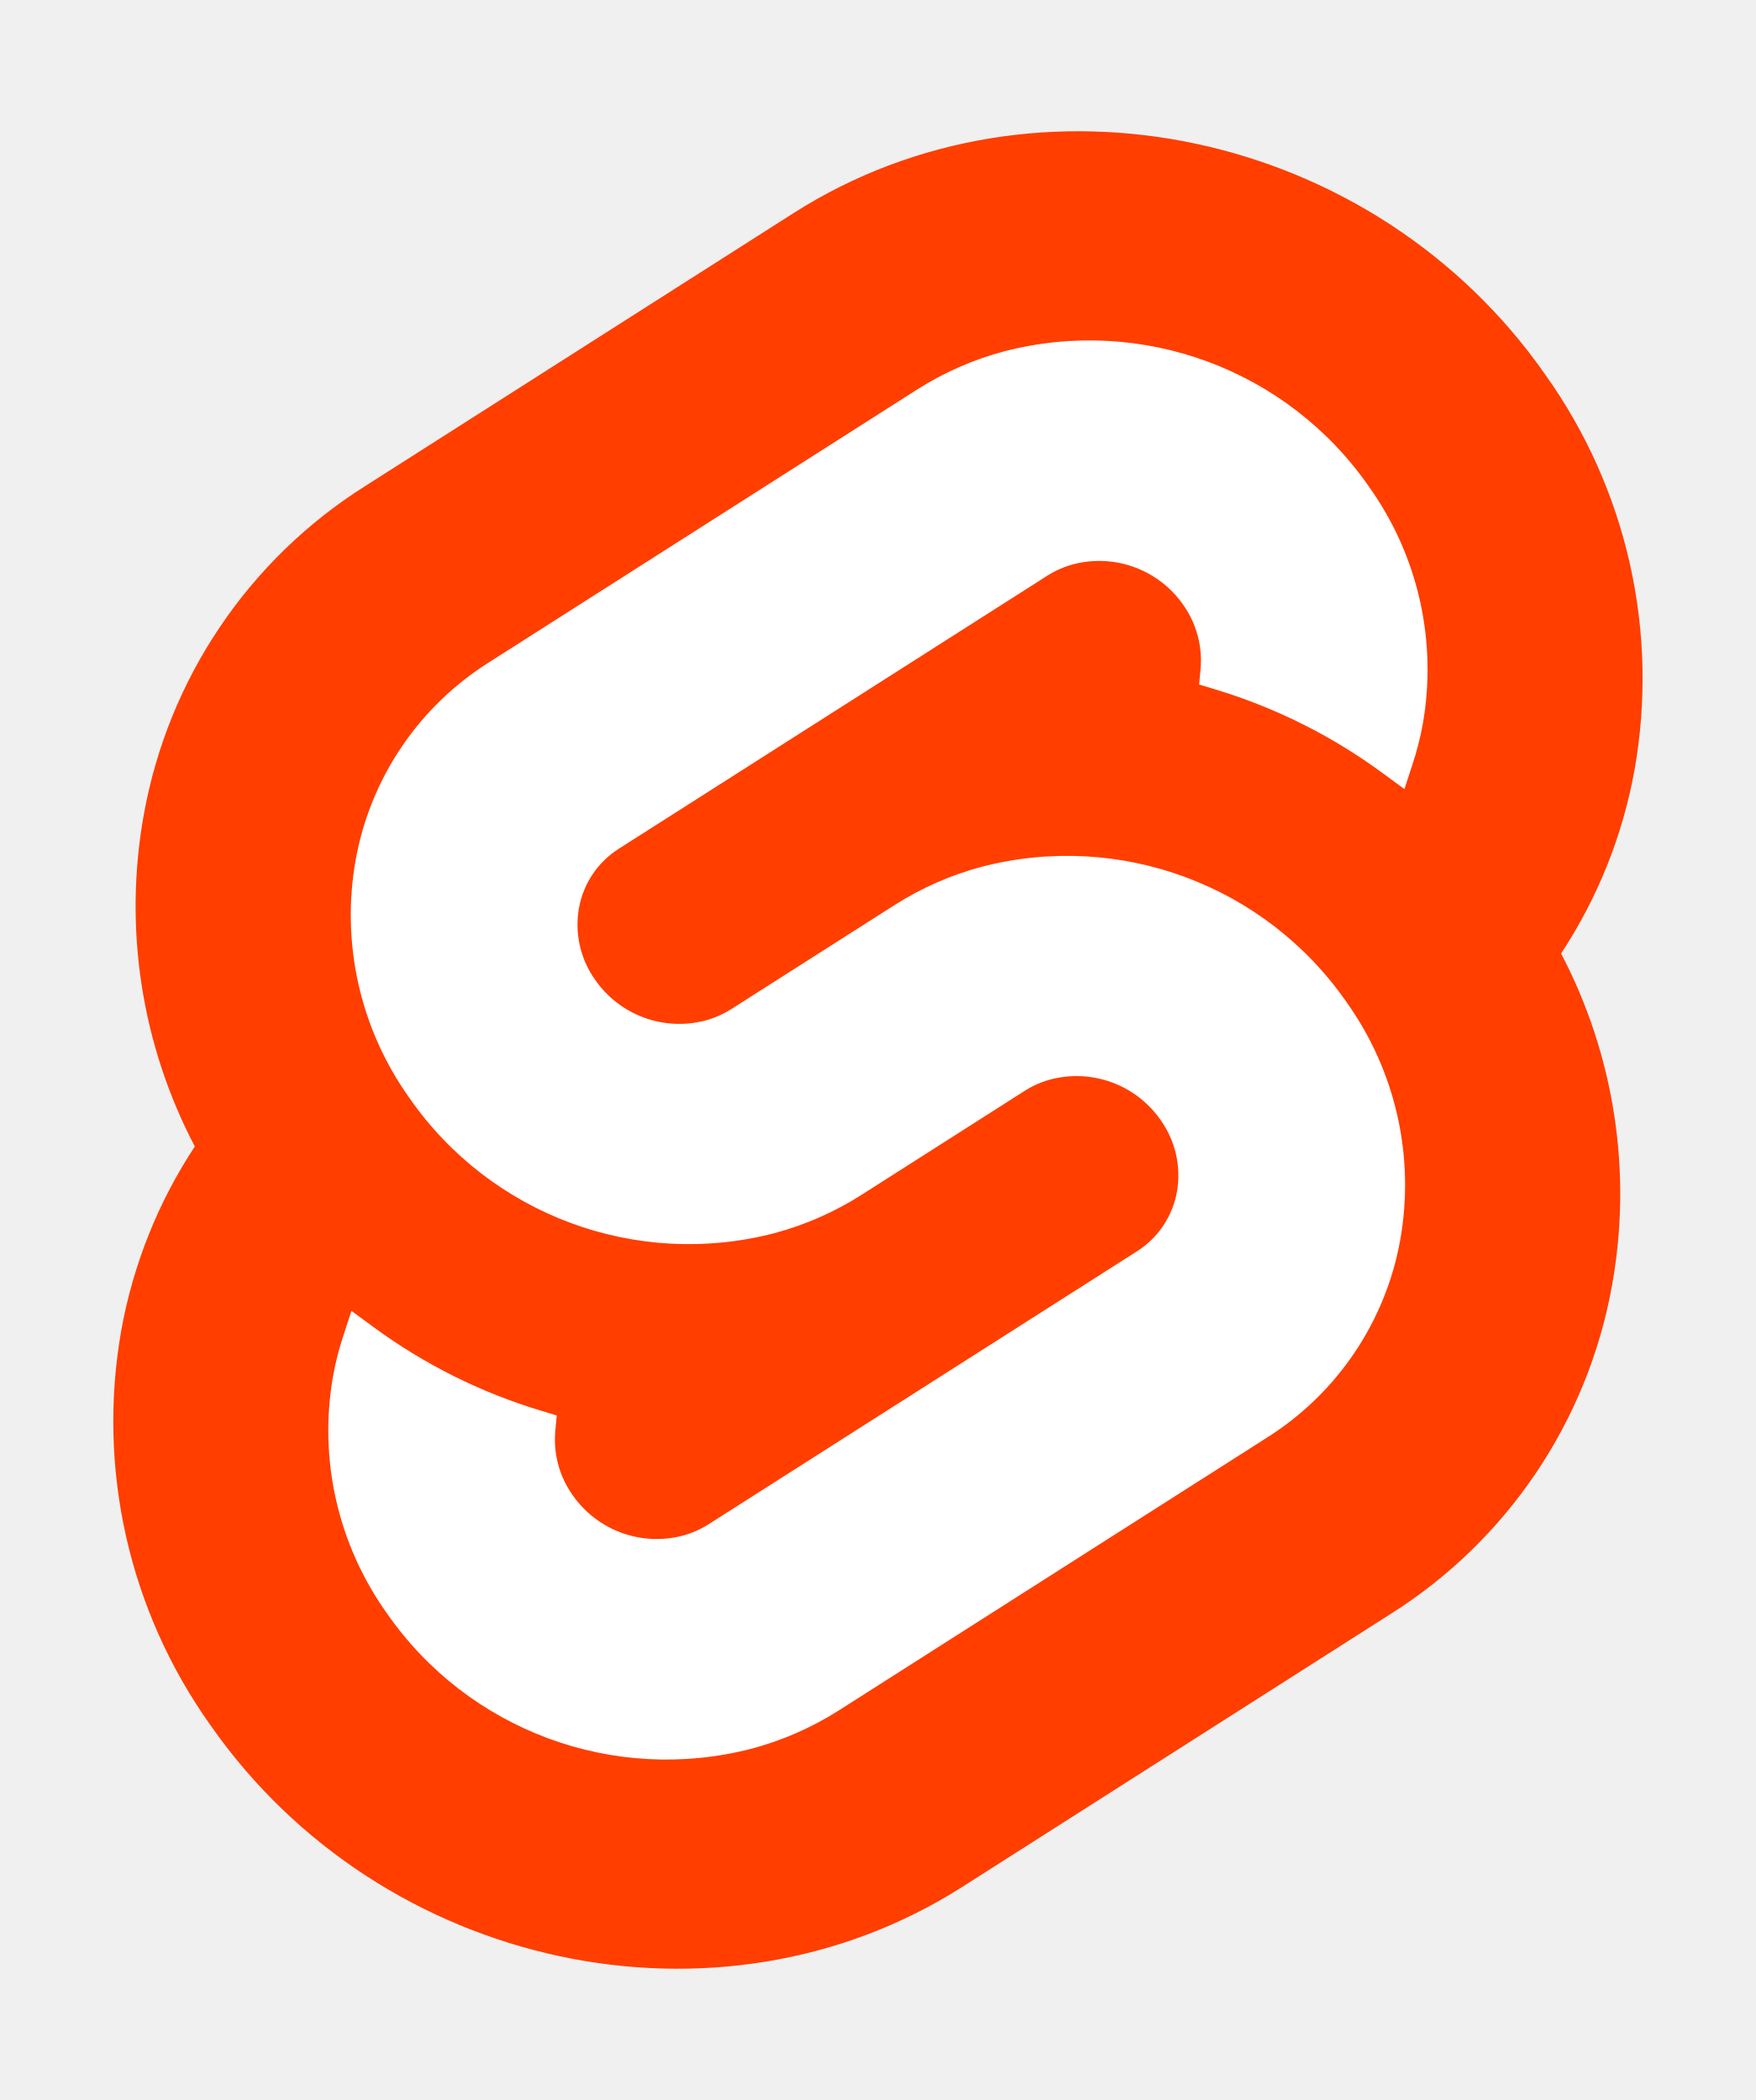
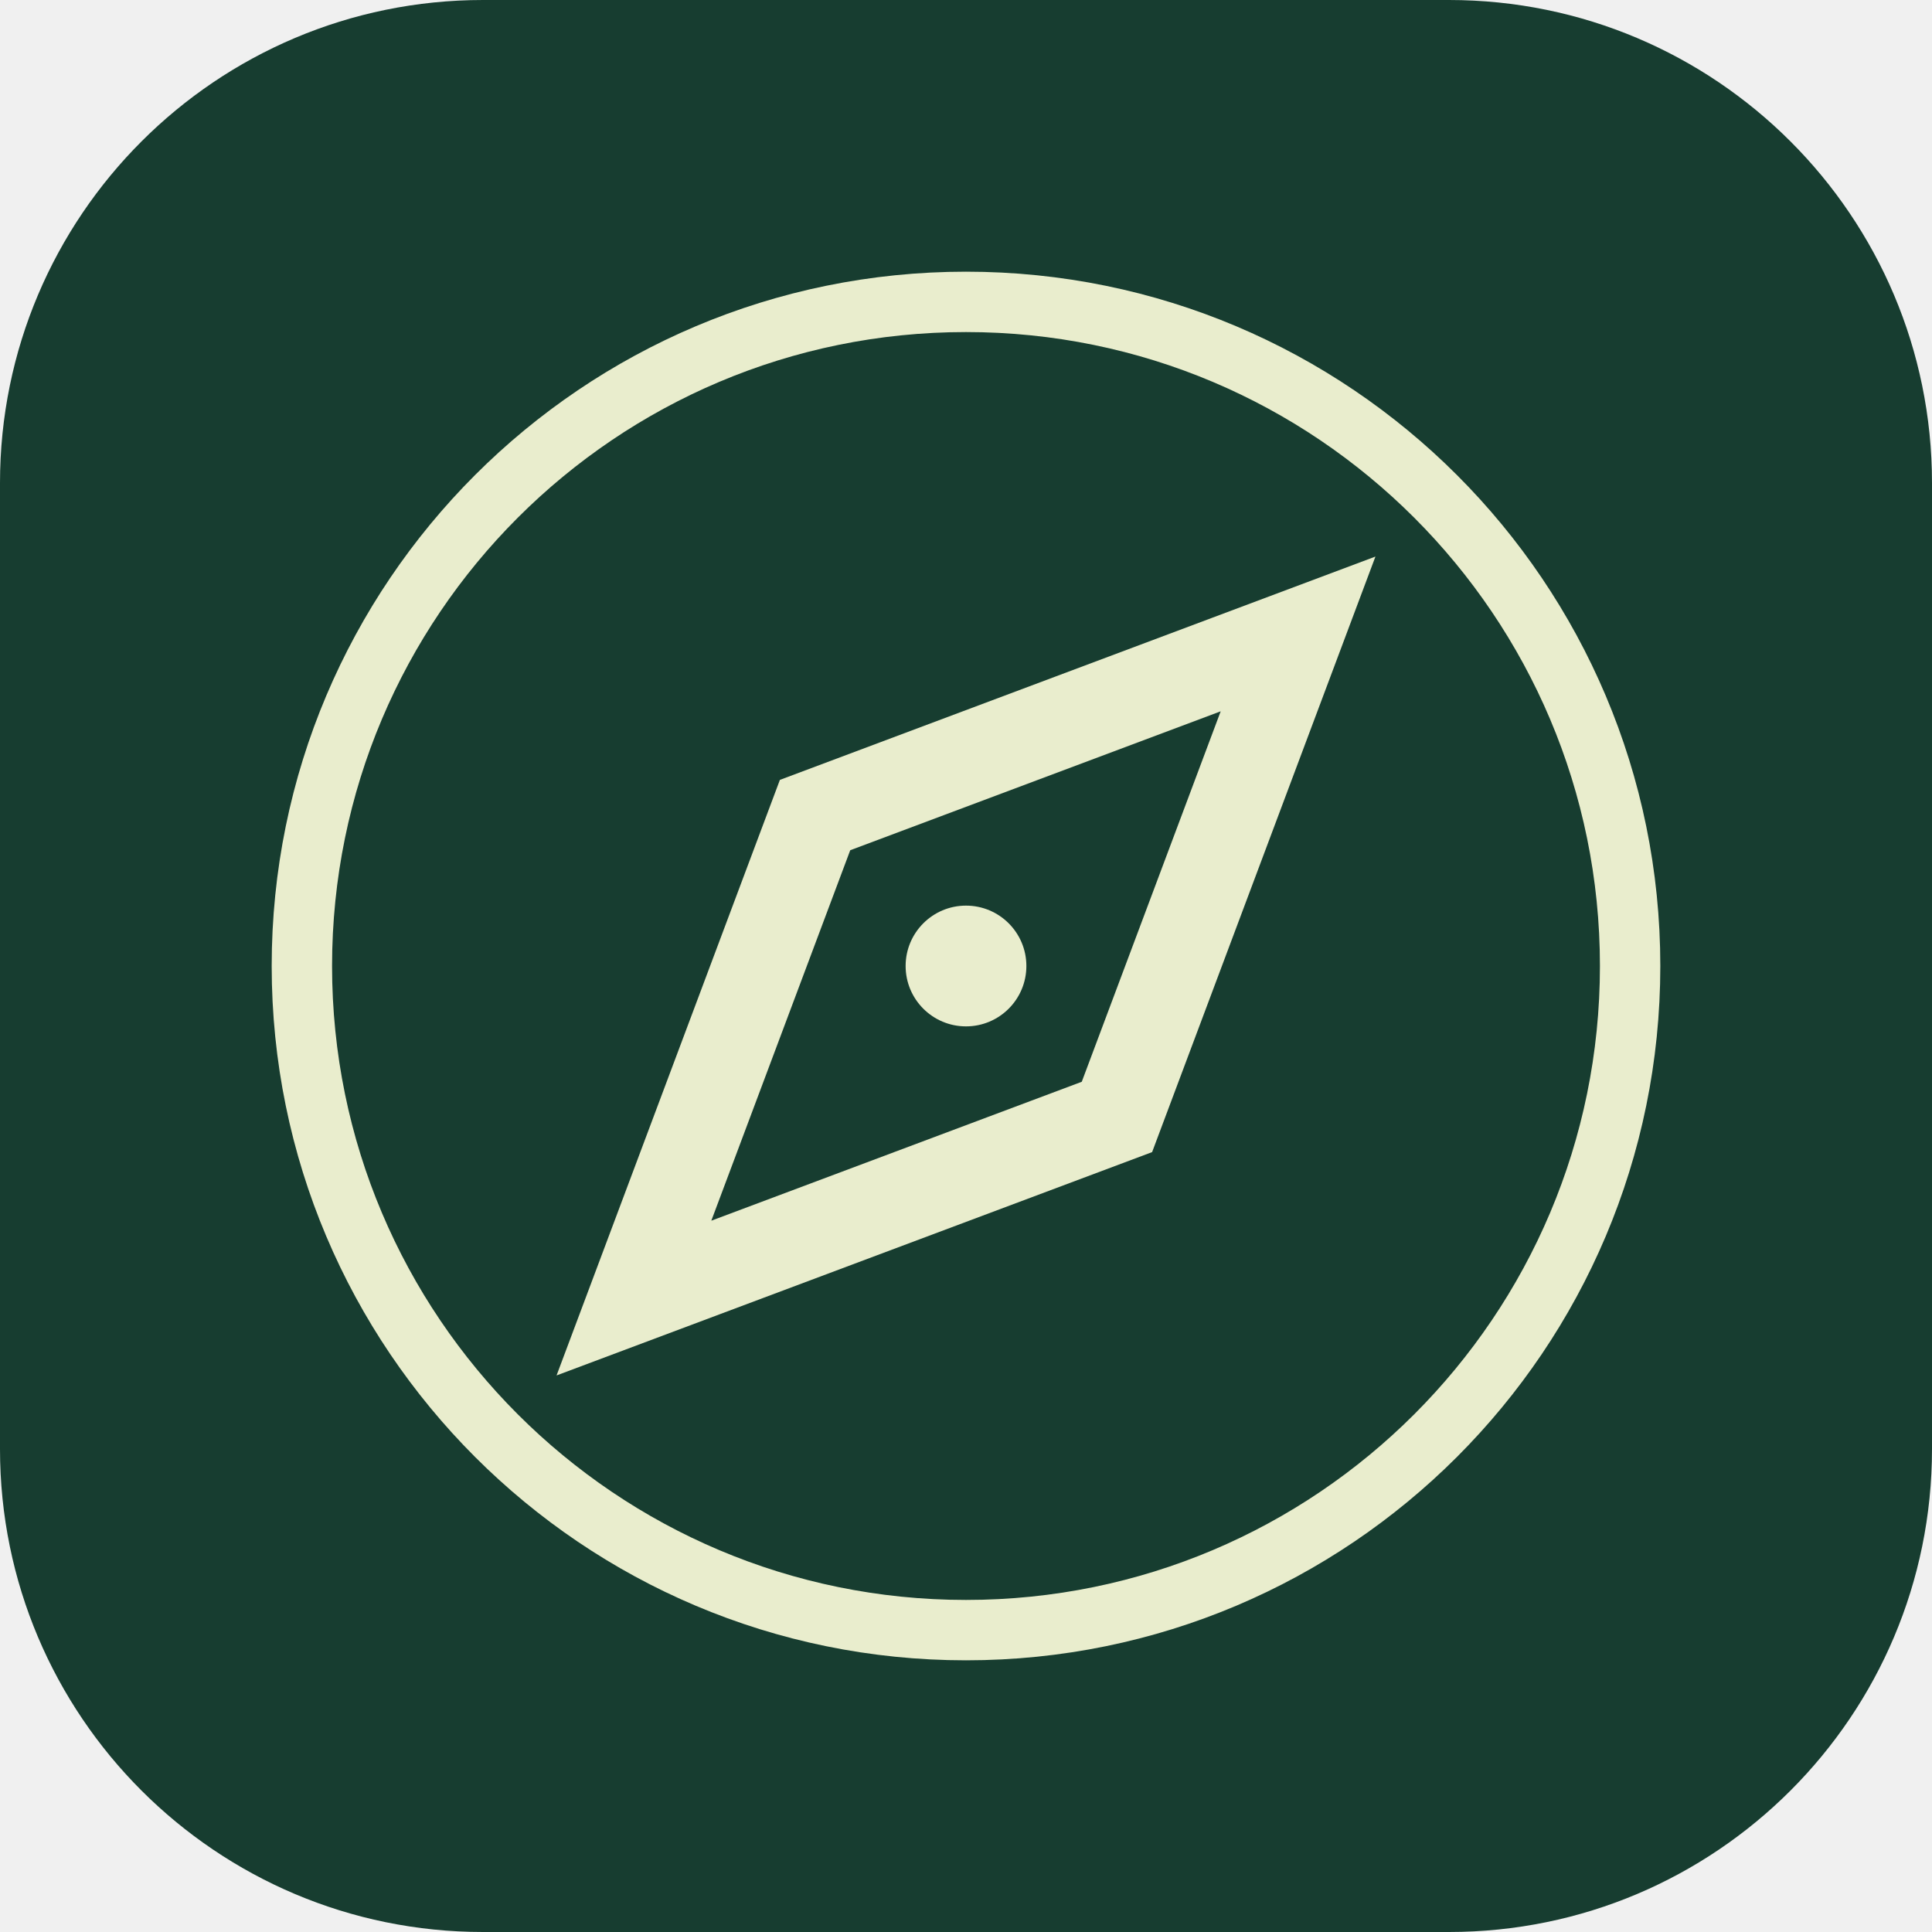
- <svg xmlns="http://www.w3.org/2000/svg" width="107" height="128" viewBox="0 0 107 128">
-   <path d="M94.157 22.819c-10.4-14.885-30.94-19.297-45.792-9.835L22.282 29.608A29.92 29.92 0 0 0 8.764 49.65a31.5 31.5 0 0 0 3.108 20.231 30 30 0 0 0-4.477 11.183 31.9 31.9 0 0 0 5.448 24.116c10.402 14.887 30.942 19.297 45.791 9.835l26.083-16.624A29.92 29.92 0 0 0 98.235 78.35a31.53 31.53 0 0 0-3.105-20.232 30 30 0 0 0 4.474-11.182 31.88 31.88 0 0 0-5.447-24.116" style="fill:#ff3e00" />
-   <path d="M45.817 106.582a20.72 20.72 0 0 1-22.237-8.243 19.17 19.17 0 0 1-3.277-14.503 18 18 0 0 1 .624-2.435l.49-1.498 1.337.981a33.6 33.6 0 0 0 10.203 5.098l.97.294-.09.968a5.85 5.85 0 0 0 1.052 3.878 6.24 6.24 0 0 0 6.695 2.485 5.8 5.8 0 0 0 1.603-.704L69.27 76.28a5.43 5.43 0 0 0 2.45-3.631 5.8 5.8 0 0 0-.987-4.371 6.24 6.24 0 0 0-6.698-2.487 5.7 5.7 0 0 0-1.6.704l-9.953 6.345a19 19 0 0 1-5.296 2.326 20.72 20.72 0 0 1-22.237-8.243 19.17 19.17 0 0 1-3.277-14.502 17.99 17.99 0 0 1 8.13-12.052l26.081-16.623a19 19 0 0 1 5.3-2.329 20.72 20.72 0 0 1 22.237 8.243 19.17 19.17 0 0 1 3.277 14.503 18 18 0 0 1-.624 2.435l-.49 1.498-1.337-.98a33.6 33.6 0 0 0-10.203-5.1l-.97-.294.09-.968a5.86 5.86 0 0 0-1.052-3.878 6.24 6.24 0 0 0-6.696-2.485 5.8 5.8 0 0 0-1.602.704L37.73 51.72a5.42 5.42 0 0 0-2.449 3.63 5.79 5.79 0 0 0 .986 4.372 6.24 6.24 0 0 0 6.698 2.486 5.8 5.8 0 0 0 1.602-.704l9.952-6.342a19 19 0 0 1 5.295-2.328 20.72 20.72 0 0 1 22.237 8.242 19.17 19.17 0 0 1 3.277 14.503 18 18 0 0 1-8.13 12.053l-26.081 16.622a19 19 0 0 1-5.3 2.328" style="fill:#fff" />
+ <svg xmlns="http://www.w3.org/2000/svg" viewBox="0 0 64 64">
+   <rect width="64" height="64" rx="16" fill="#173d30" />
+   <circle cx="32" cy="32" r="22" fill="none" stroke="#e9edcd" stroke-width="2" />
+   <path d="m43 21-6 16-16 6 6-16Z" fill="none" stroke="#e9edcd" stroke-width="3" />
+   <circle cx="32" cy="32" r="2" fill="#e9edcd" />
</svg>
